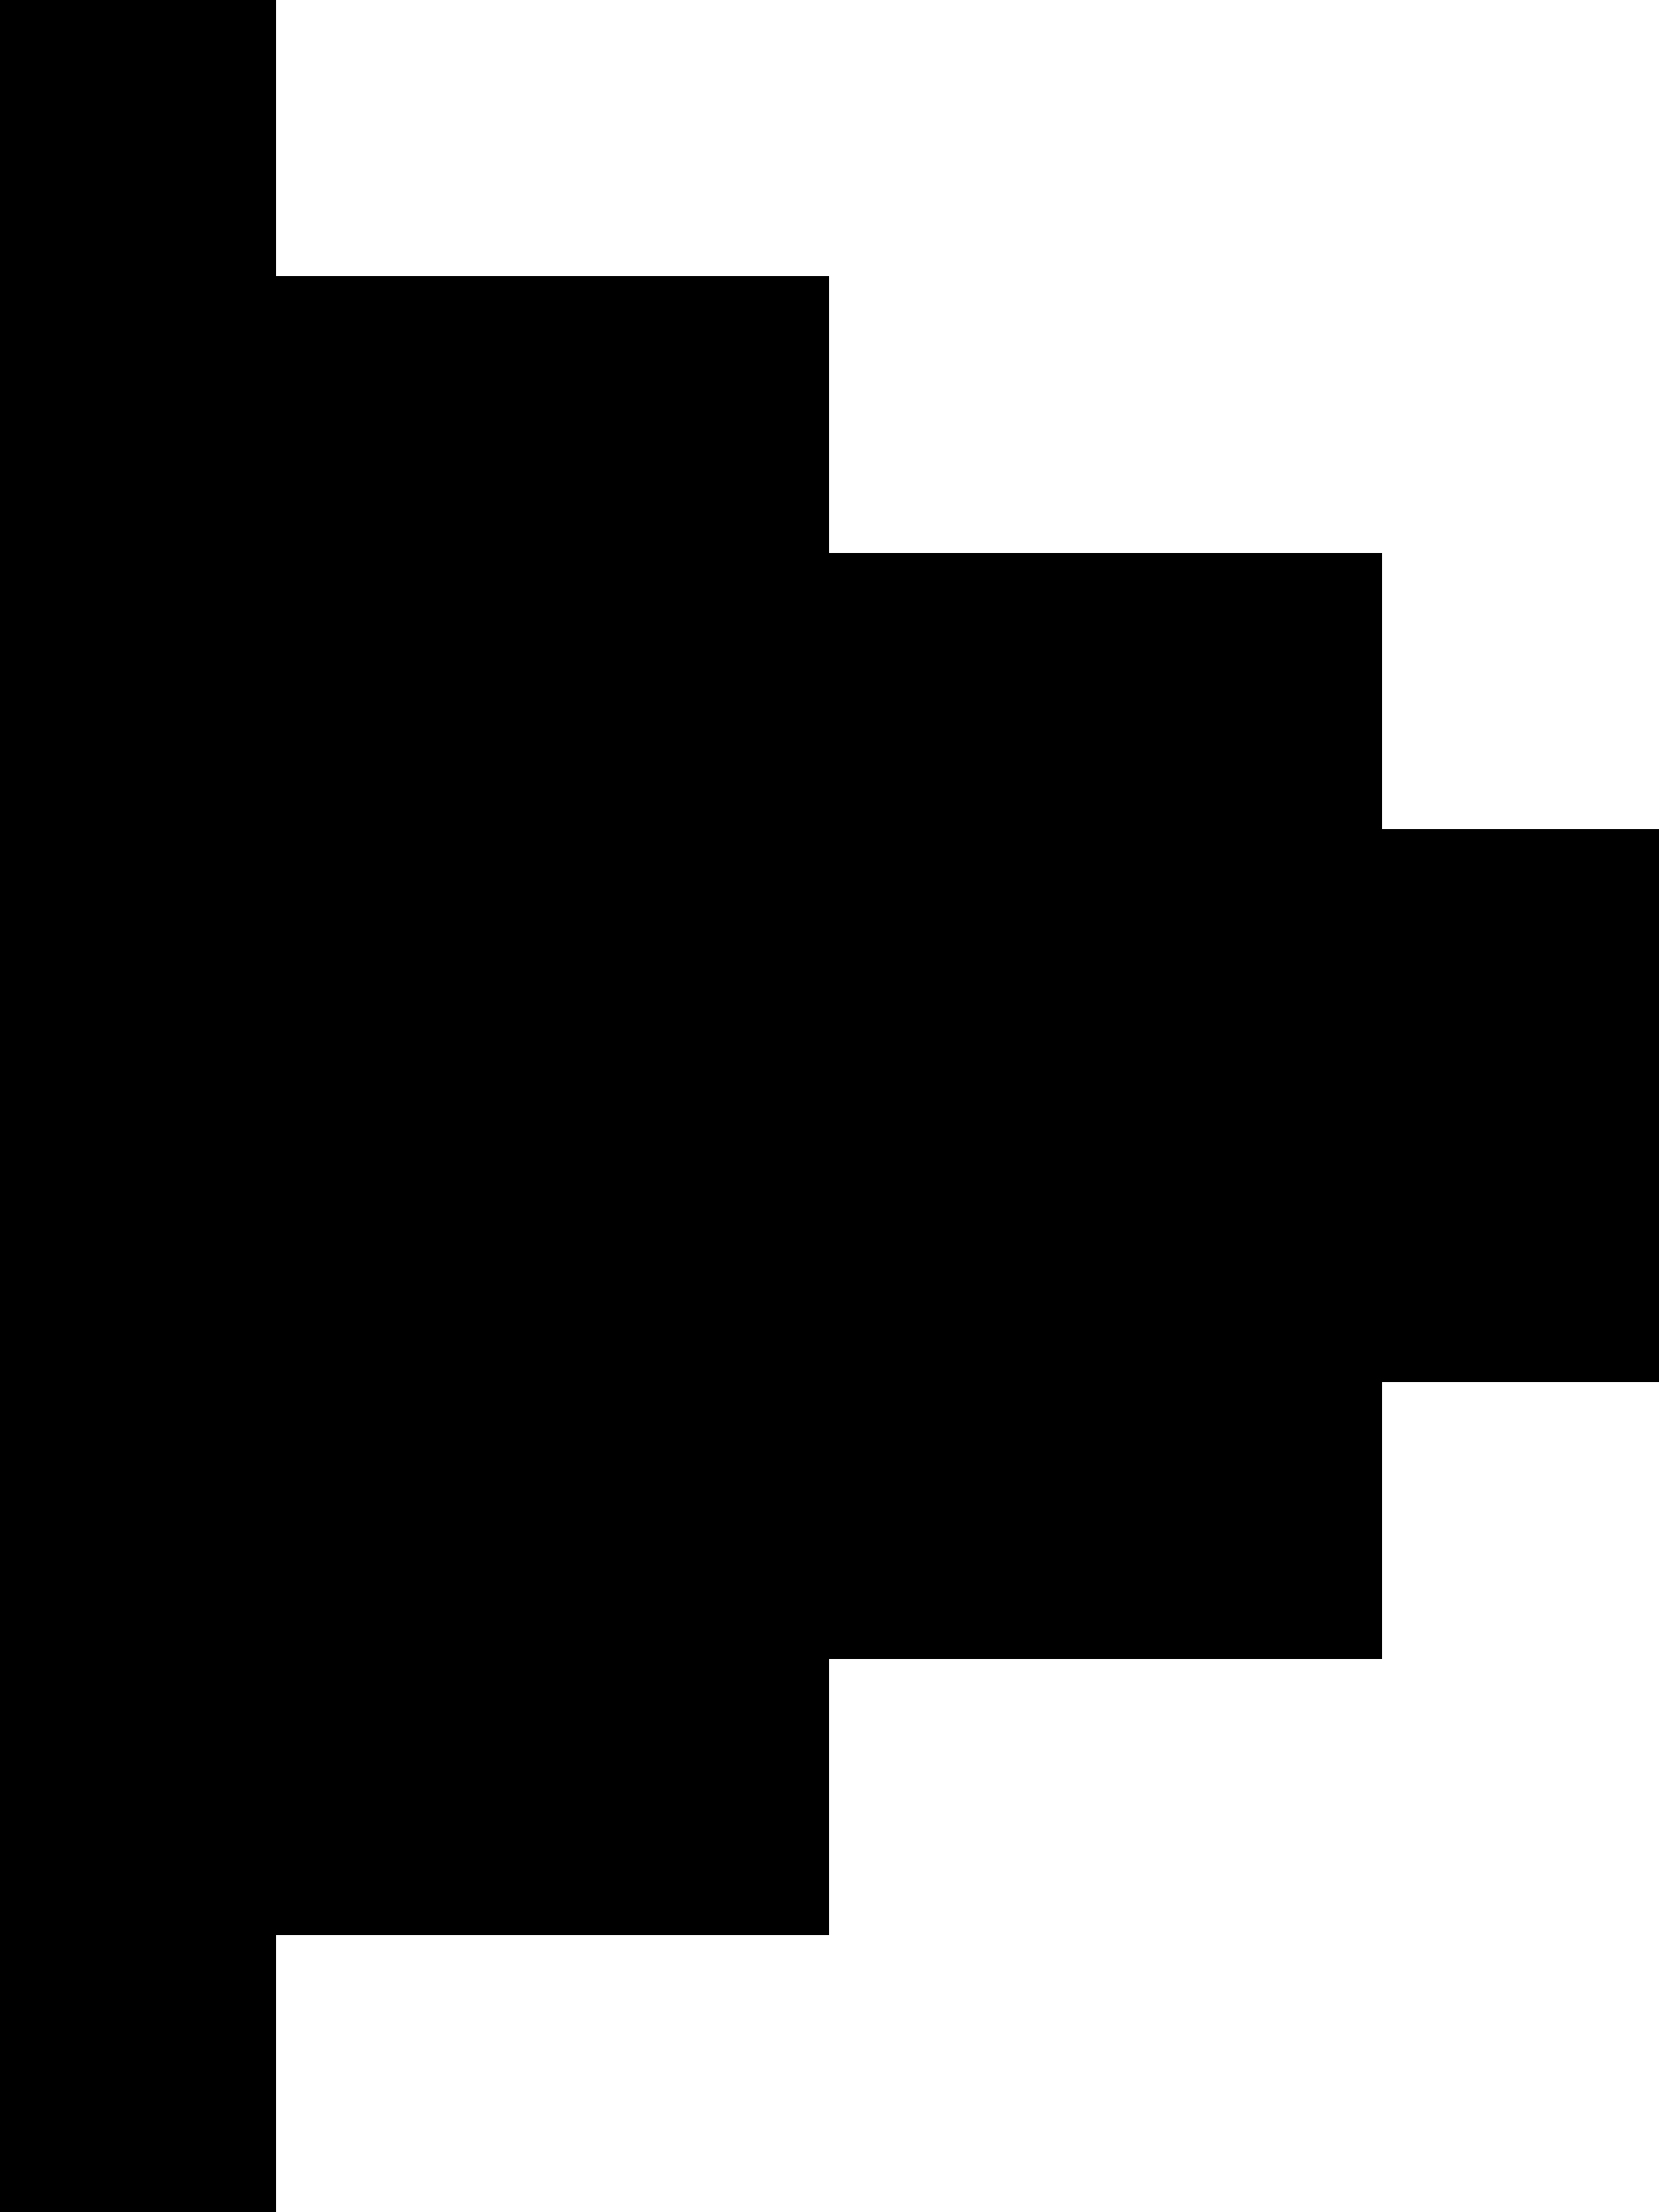
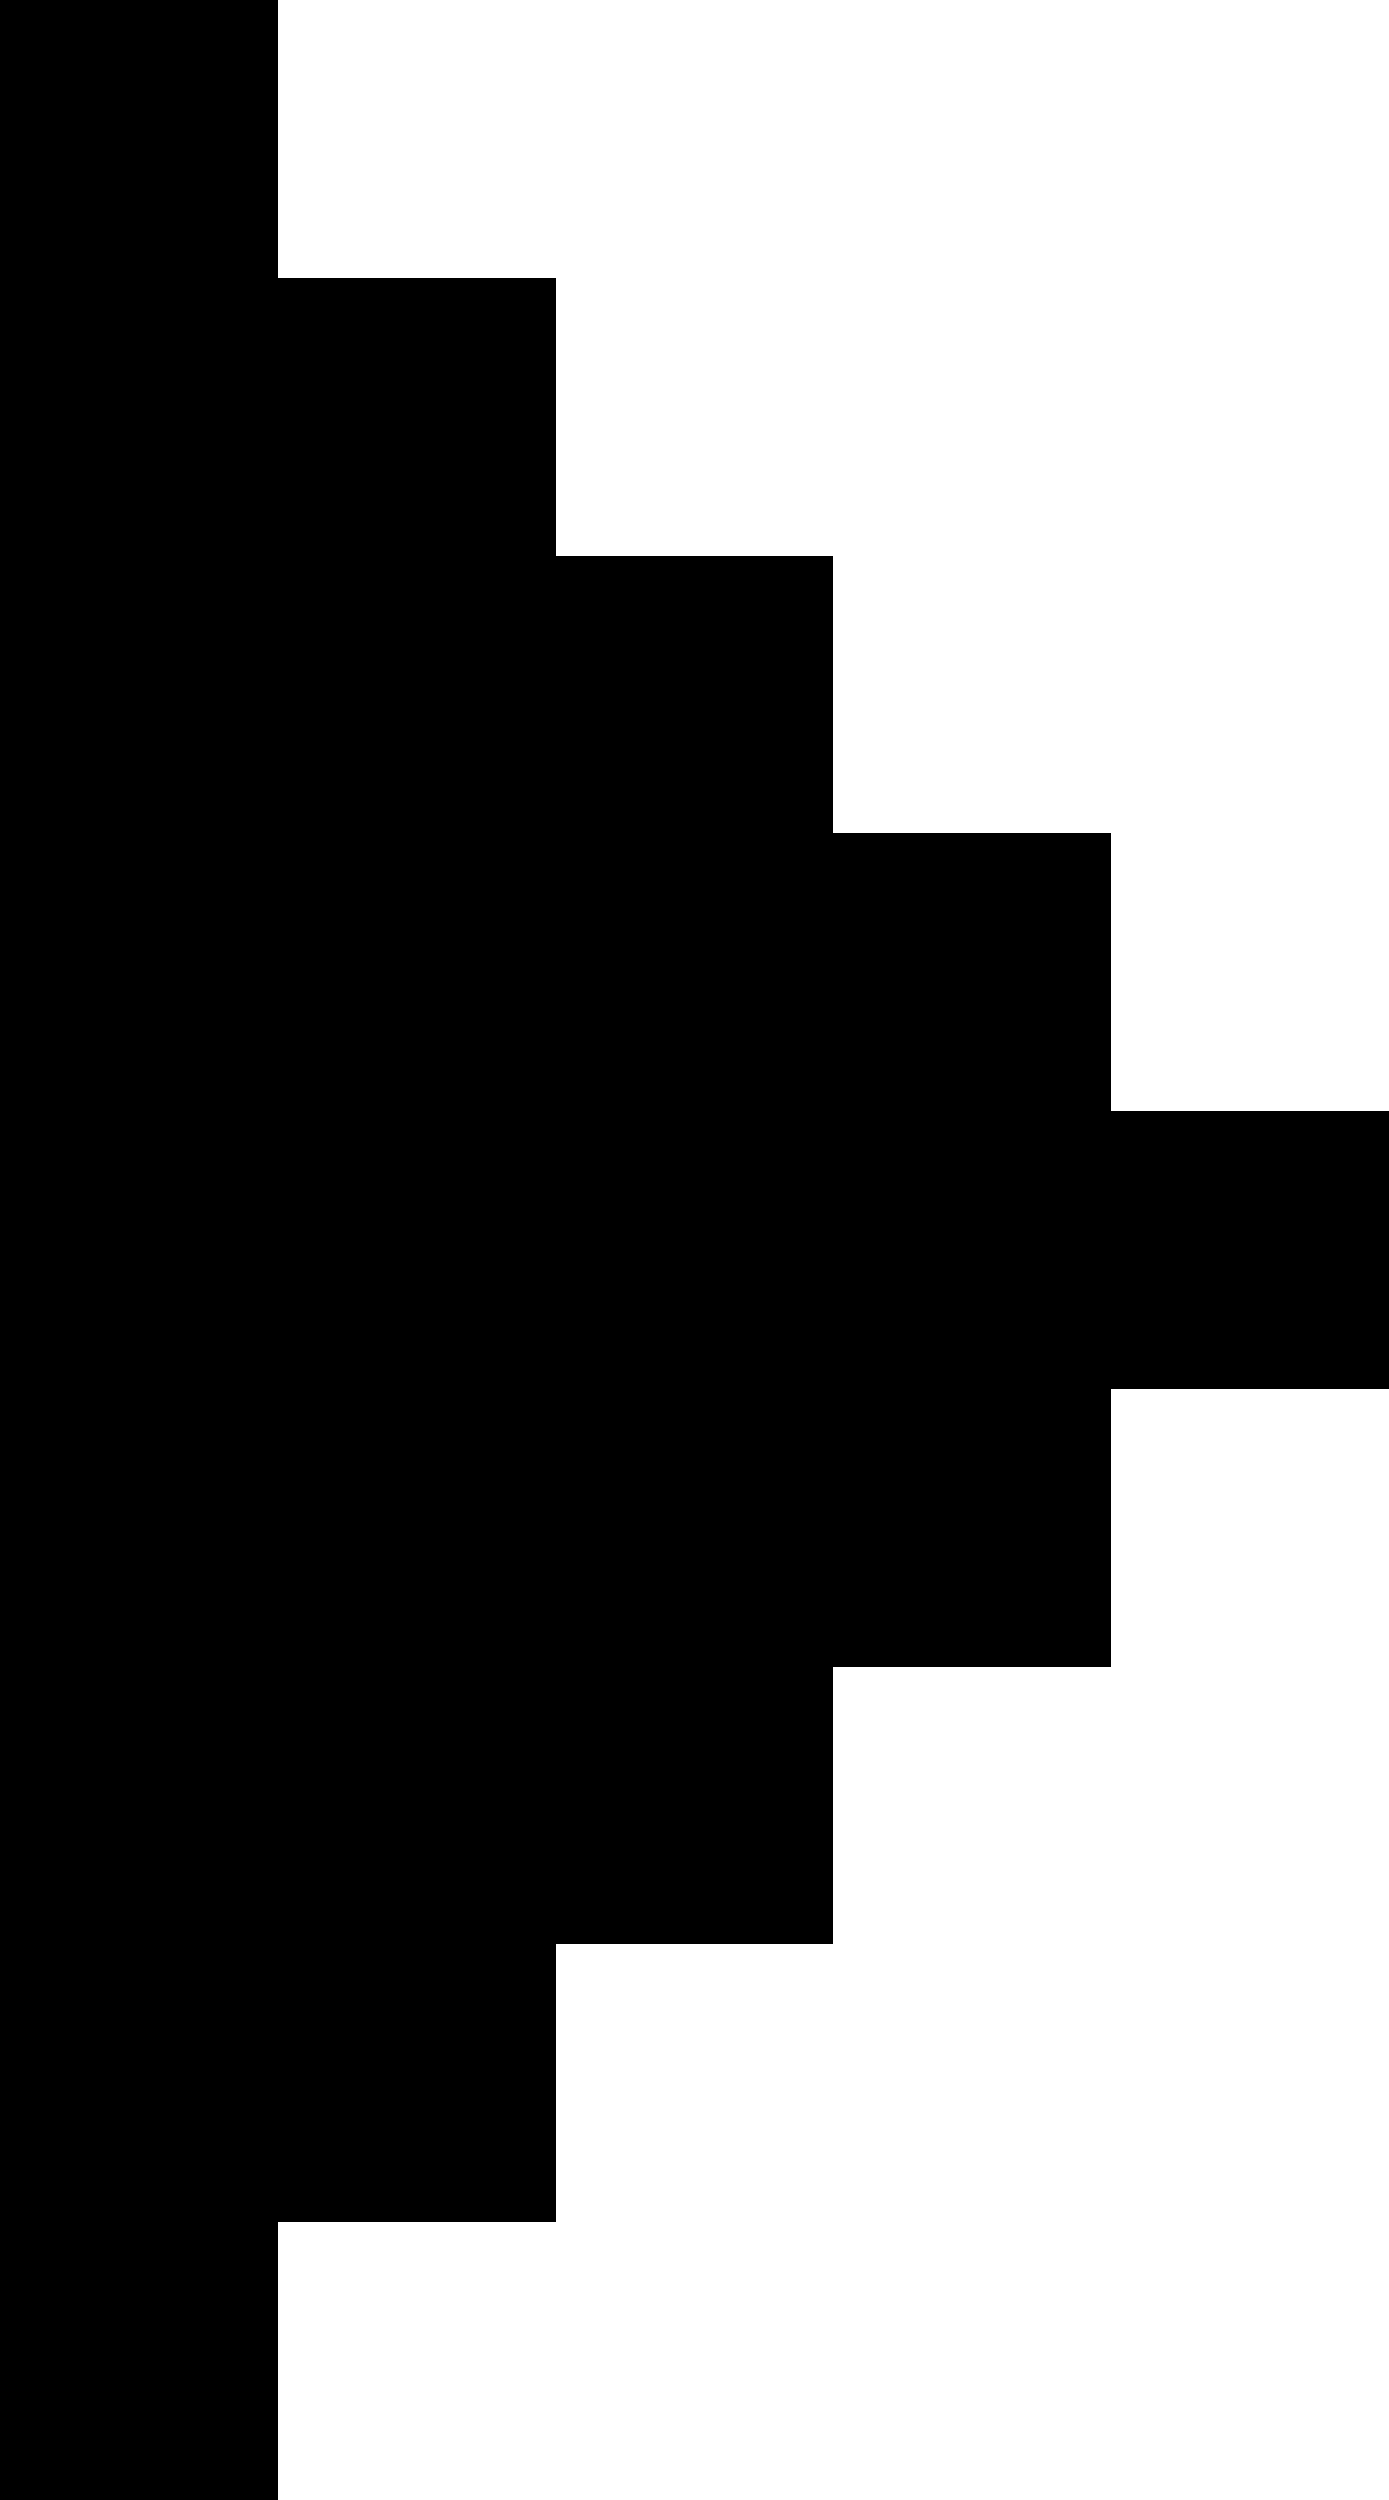
- <svg xmlns="http://www.w3.org/2000/svg" viewBox="0 0 6 8" width="12" height="16" fill="currentColor" shape-rendering="crispEdges">
+ <svg xmlns="http://www.w3.org/2000/svg" viewBox="0 0 5 9" width="10" height="18" fill="currentColor" shape-rendering="crispEdges">
  <rect x="0" y="0" width="1" height="1" />
  <rect x="0" y="1" width="1" height="1" />
  <rect x="1" y="1" width="1" height="1" />
-   <rect x="2" y="1" width="1" height="1" />
  <rect x="0" y="2" width="1" height="1" />
  <rect x="1" y="2" width="1" height="1" />
  <rect x="2" y="2" width="1" height="1" />
-   <rect x="3" y="2" width="1" height="1" />
-   <rect x="4" y="2" width="1" height="1" />
  <rect x="0" y="3" width="1" height="1" />
  <rect x="1" y="3" width="1" height="1" />
  <rect x="2" y="3" width="1" height="1" />
  <rect x="3" y="3" width="1" height="1" />
-   <rect x="4" y="3" width="1" height="1" />
-   <rect x="5" y="3" width="1" height="1" />
  <rect x="0" y="4" width="1" height="1" />
  <rect x="1" y="4" width="1" height="1" />
  <rect x="2" y="4" width="1" height="1" />
  <rect x="3" y="4" width="1" height="1" />
  <rect x="4" y="4" width="1" height="1" />
-   <rect x="5" y="4" width="1" height="1" />
  <rect x="0" y="5" width="1" height="1" />
  <rect x="1" y="5" width="1" height="1" />
  <rect x="2" y="5" width="1" height="1" />
  <rect x="3" y="5" width="1" height="1" />
-   <rect x="4" y="5" width="1" height="1" />
  <rect x="0" y="6" width="1" height="1" />
  <rect x="1" y="6" width="1" height="1" />
  <rect x="2" y="6" width="1" height="1" />
  <rect x="0" y="7" width="1" height="1" />
+   <rect x="1" y="7" width="1" height="1" />
+   <rect x="0" y="8" width="1" height="1" />
</svg>
